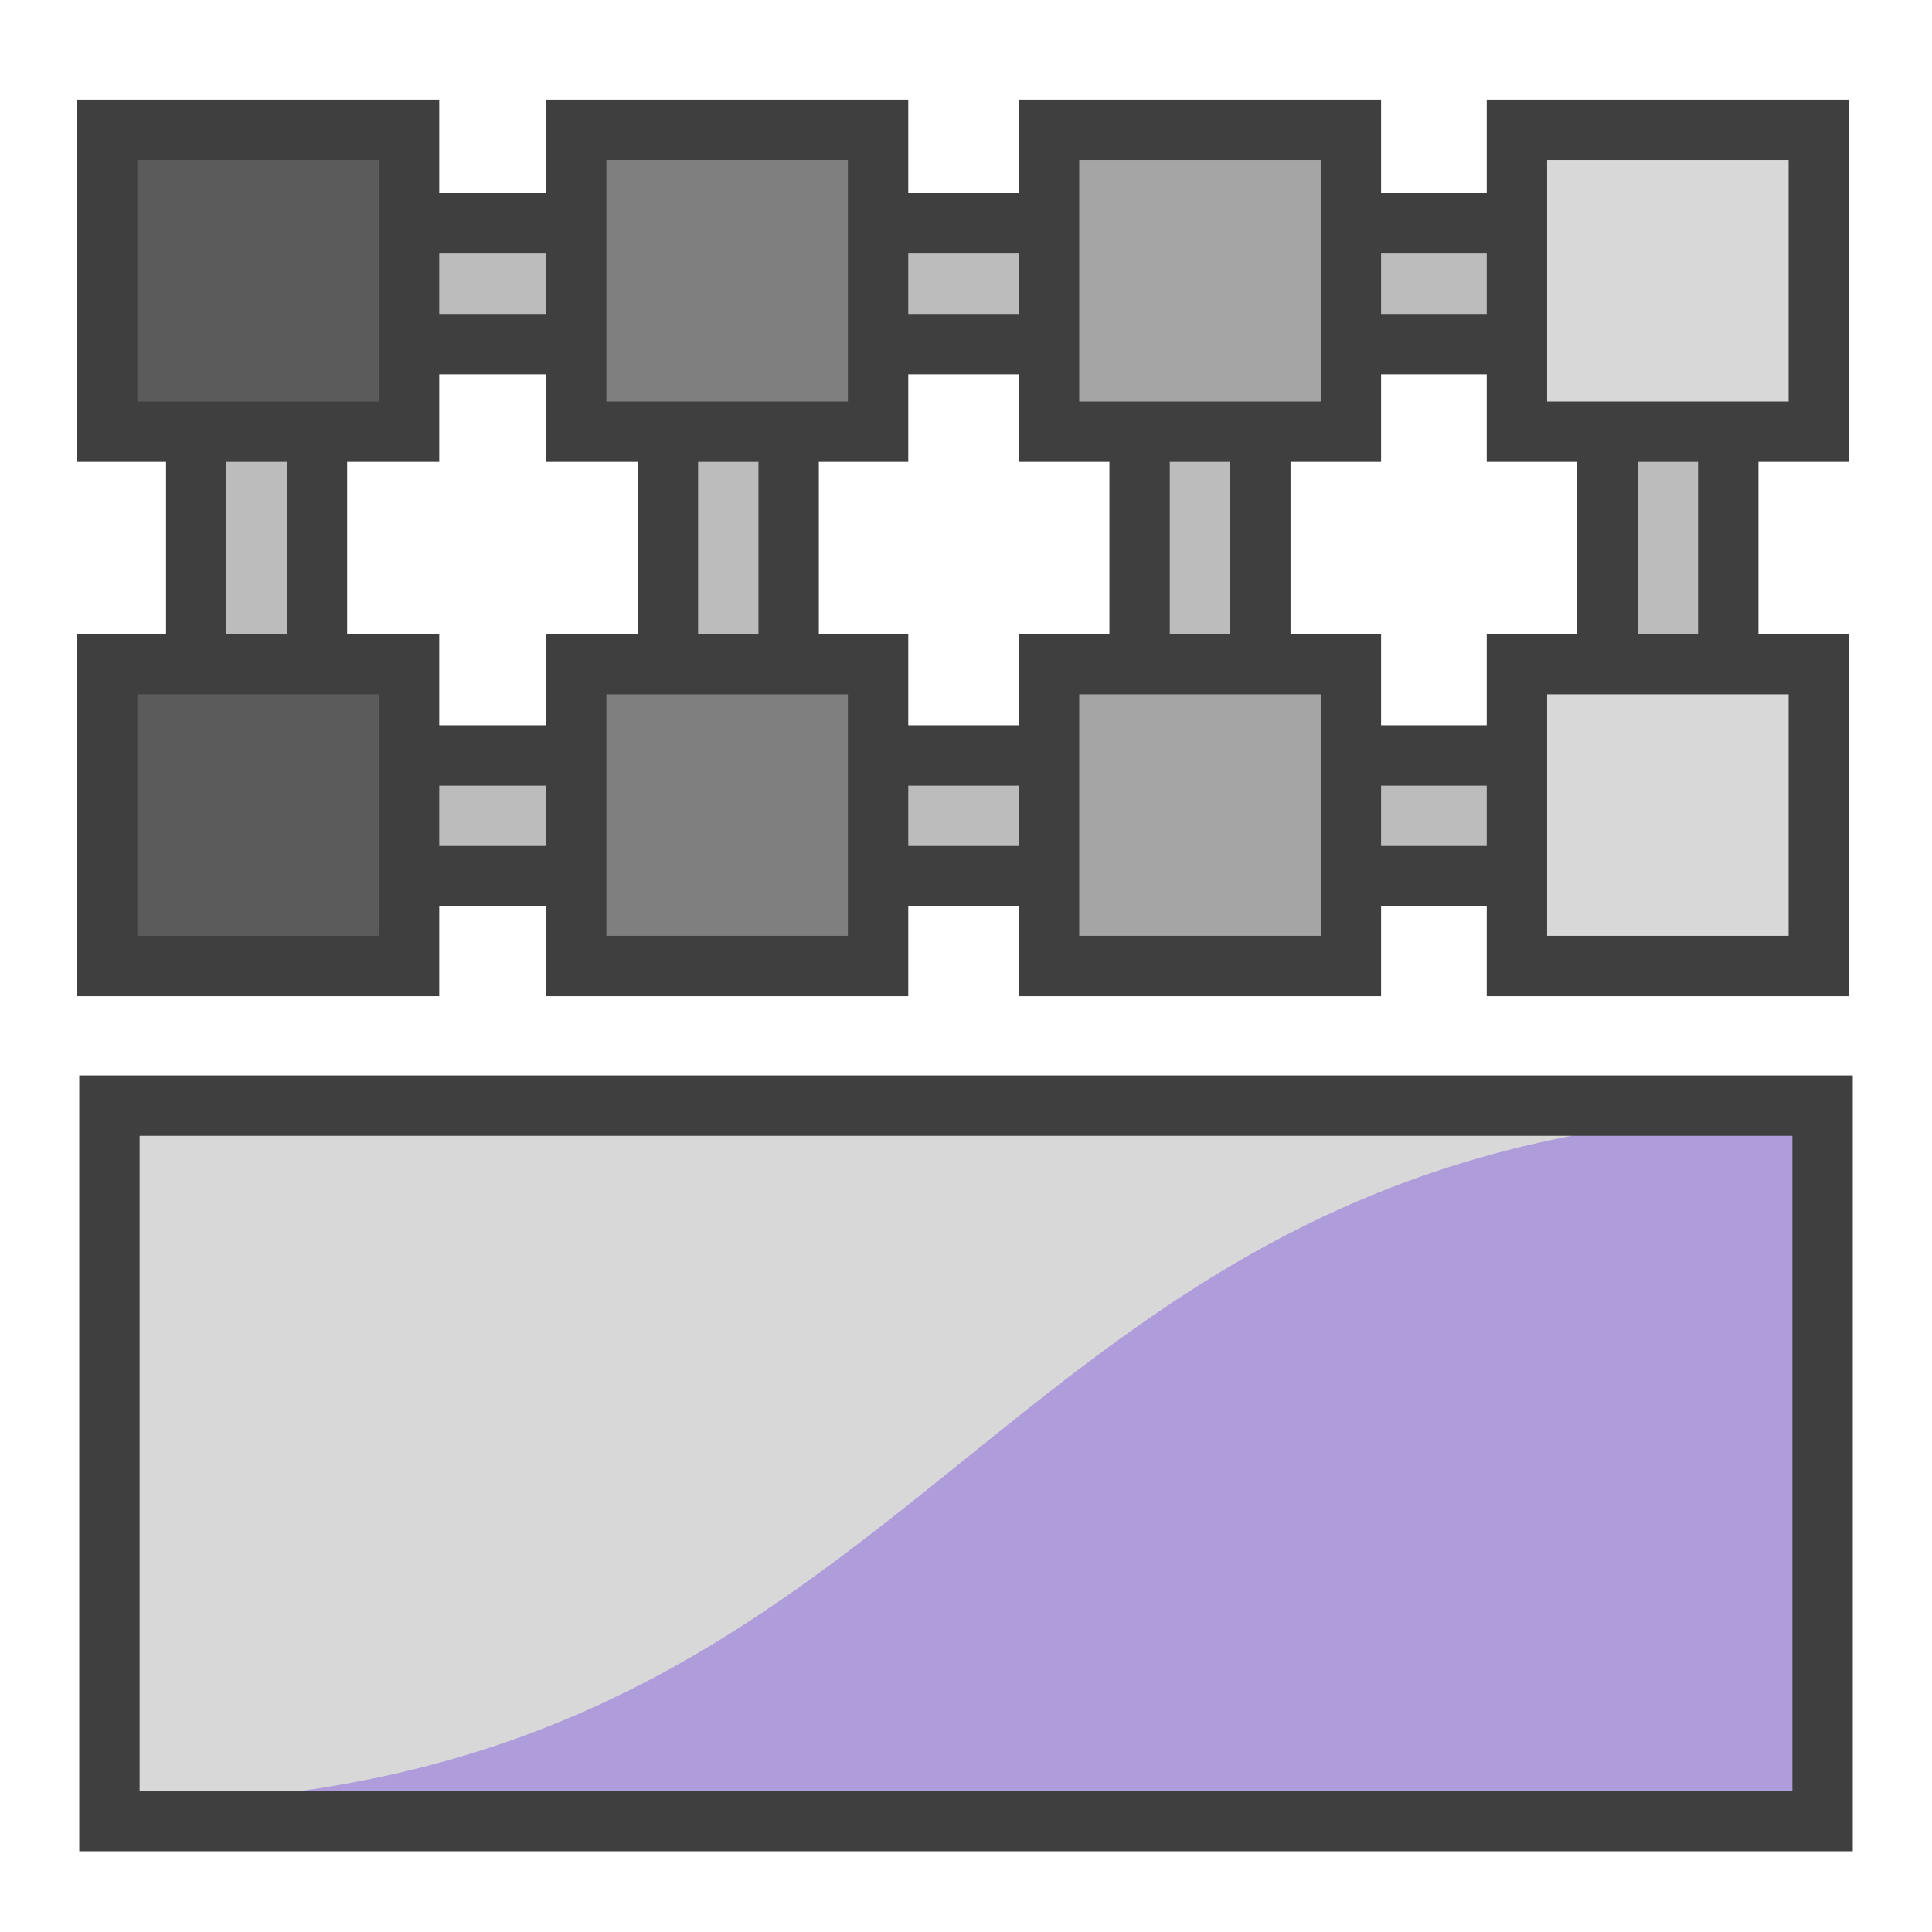
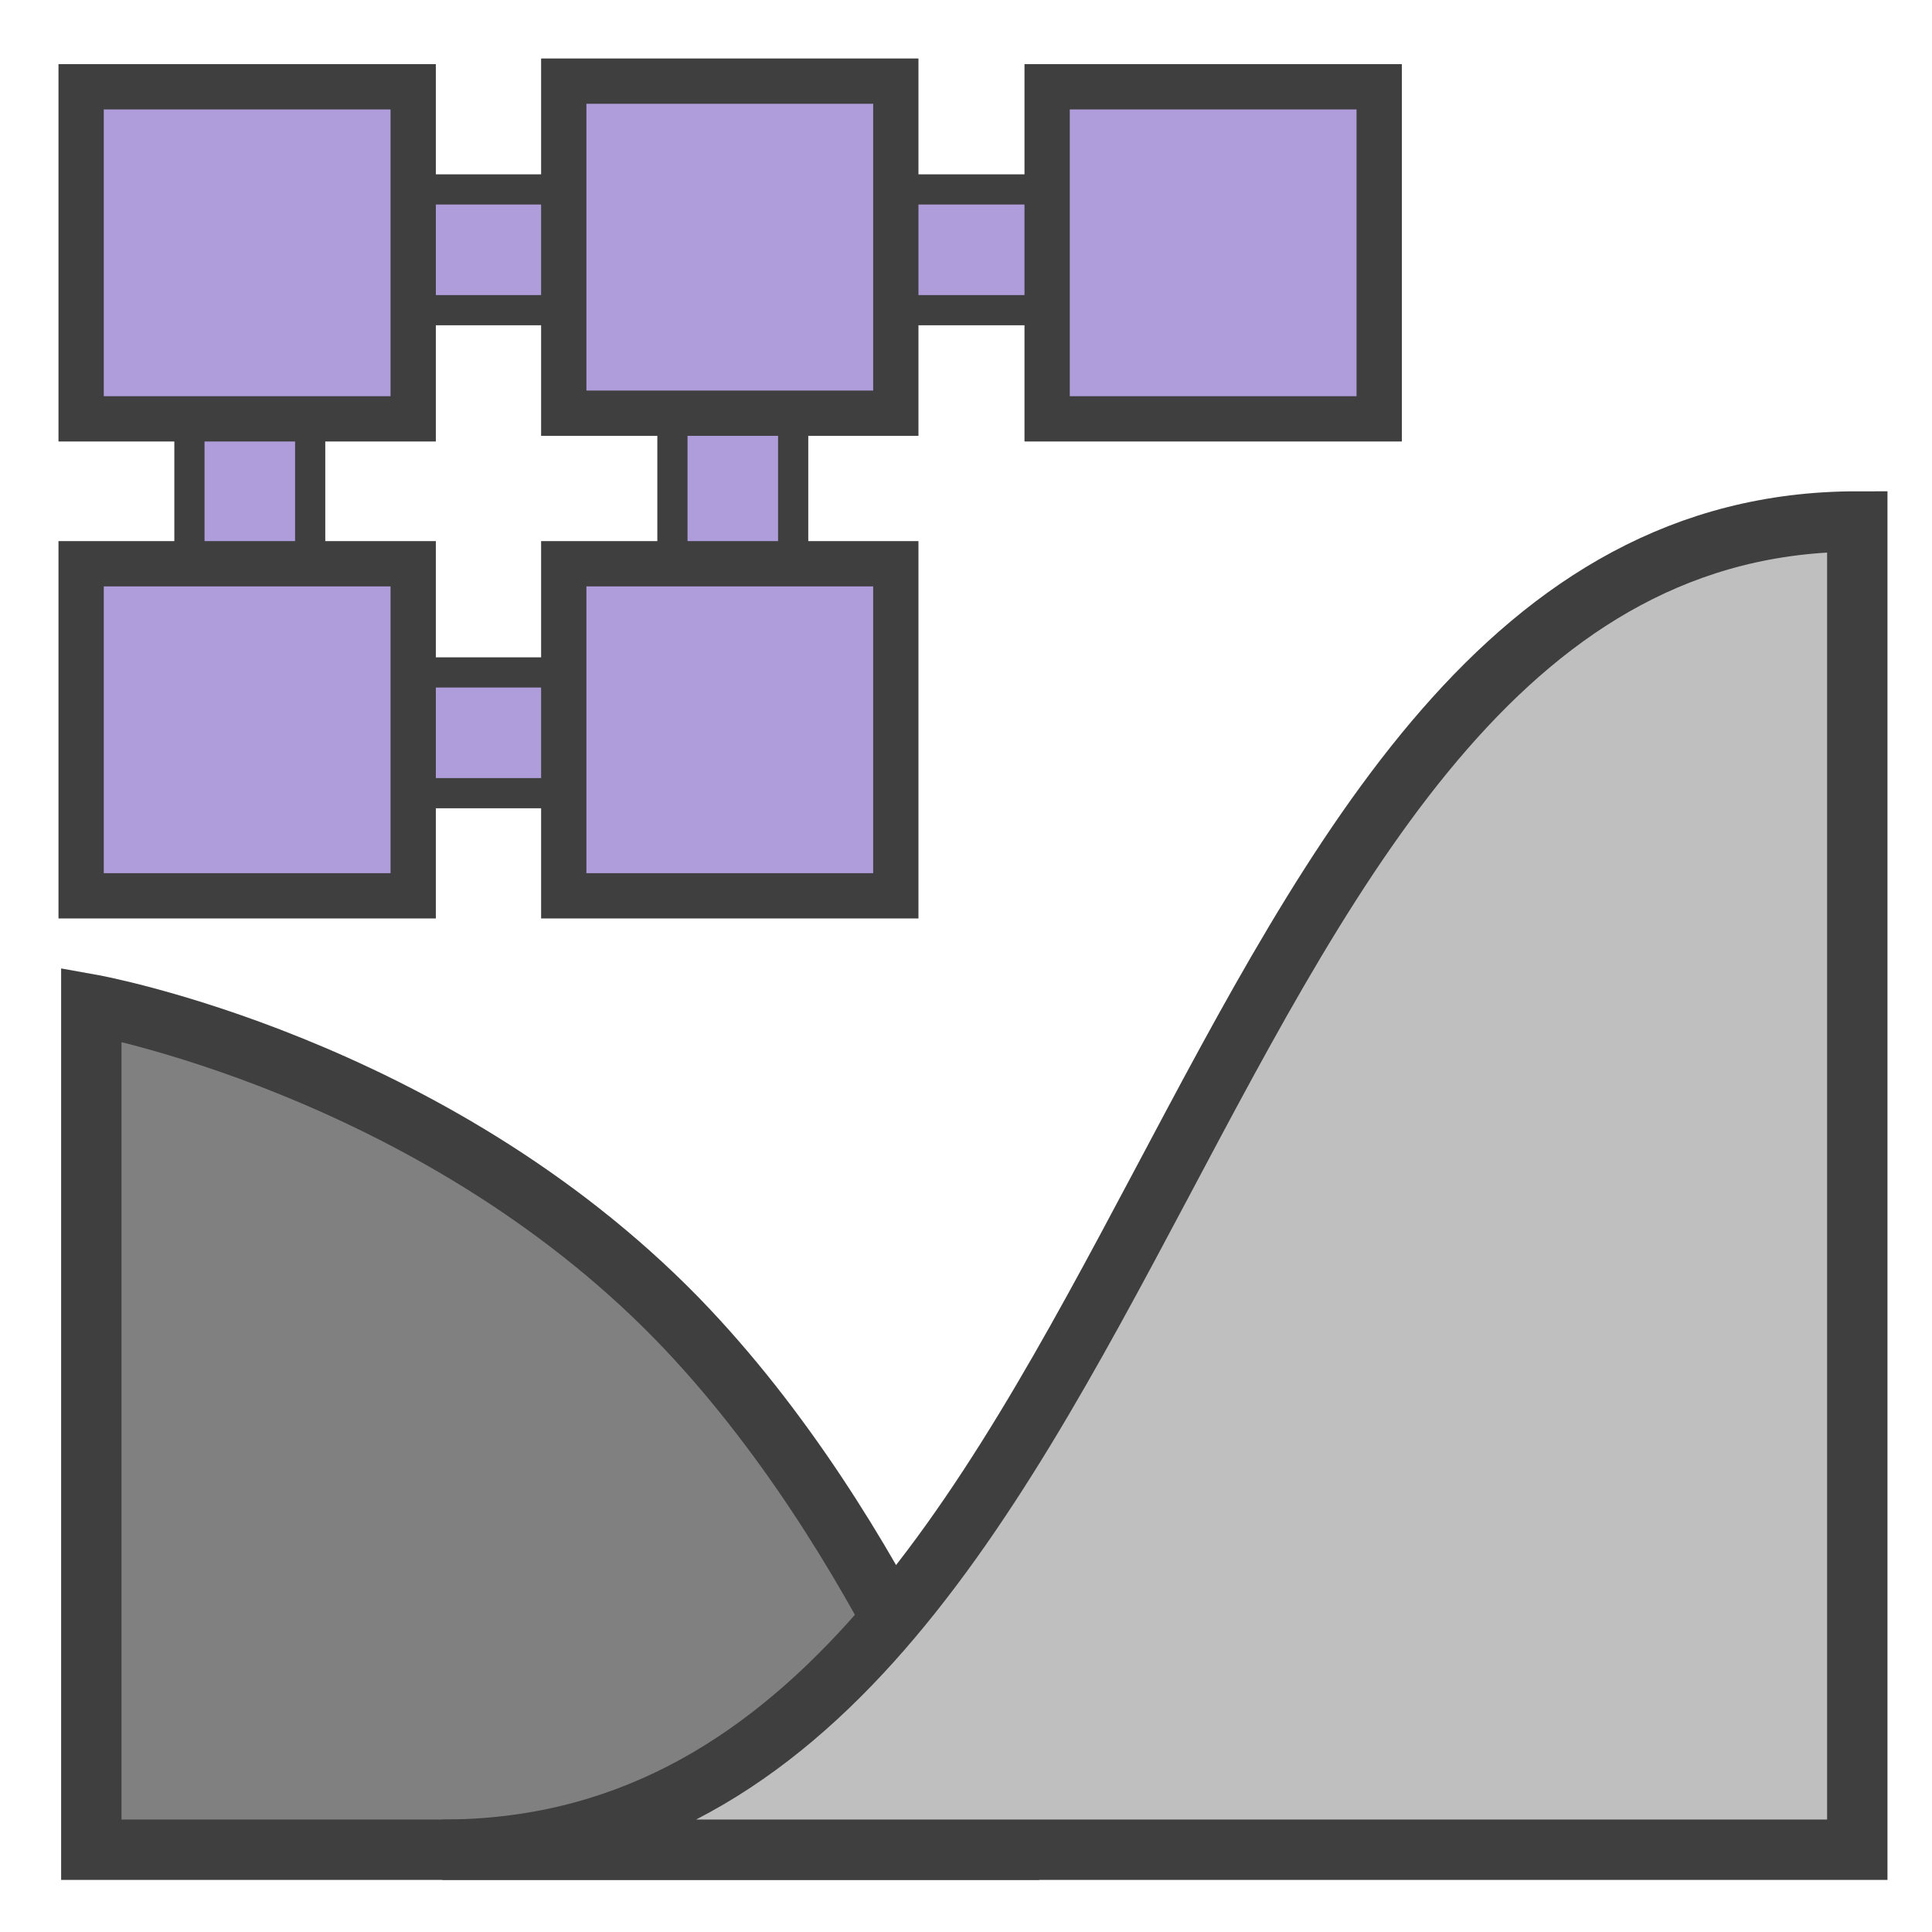
<svg xmlns="http://www.w3.org/2000/svg" version="1.1" id="ramp_weights" x="0px" y="0px" viewBox="0 0 512 512" style="enable-background:new 0 0 512 512;" xml:space="preserve">
  <style type="text/css">
- 	.st0{fill:#BCBCBC;stroke:#3F3F3F;stroke-width:16;stroke-miterlimit:10;}
- 	.st1{fill-rule:evenodd;clip-rule:evenodd;fill:#5B5B5B;stroke:#3F3F3F;stroke-width:16;stroke-miterlimit:10;}
- 	.st2{fill-rule:evenodd;clip-rule:evenodd;fill:#7F7F7F;stroke:#3F3F3F;stroke-width:16;stroke-miterlimit:10;}
- 	.st3{fill-rule:evenodd;clip-rule:evenodd;fill:#A5A5A5;stroke:#3F3F3F;stroke-width:16;stroke-miterlimit:10;}
- 	.st4{fill-rule:evenodd;clip-rule:evenodd;fill:#D8D8D8;stroke:#3F3F3F;stroke-width:16;stroke-miterlimit:10;}
- 	.st5{fill-rule:evenodd;clip-rule:evenodd;fill:#D8D8D8;}
- 	.st6{fill-rule:evenodd;clip-rule:evenodd;fill:#AE9CDB;}
- 	.st7{fill-rule:evenodd;clip-rule:evenodd;fill:none;stroke:#3F3F3F;stroke-width:16;stroke-miterlimit:10;}
+ 	.st0{fill-rule:evenodd;clip-rule:evenodd;fill:#AE9CDB;stroke:#3F3F3F;stroke-width:8;stroke-miterlimit:10;}
+ 	.st1{fill-rule:evenodd;clip-rule:evenodd;fill:#AE9CDB;stroke:#3F3F3F;stroke-width:12;stroke-miterlimit:10;}
+ 	.st2{fill:#808080;stroke:#3F3F3F;stroke-width:16;stroke-miterlimit:10;}
+ 	.st3{fill:#BFBFBF;stroke:#3F3F3F;stroke-width:16;stroke-miterlimit:10;}
</style>
-   <rect id="edge_4_" x="426" y="84.8" class="st0" width="32" height="154.2" />
-   <rect id="edge_5_" x="302" y="84.8" class="st0" width="32" height="154.2" />
-   <rect id="edge_3_" x="177" y="82" class="st0" width="32" height="154.2" />
-   <rect id="edge_2_" x="52" y="82" class="st0" width="32" height="154.2" />
-   <rect id="edge_1_" x="73.2" y="200.2" class="st0" width="372.8" height="32" />
-   <rect id="edge" x="70.5" y="59.2" class="st0" width="372.8" height="32" />
-   <rect id="vertex_3_" x="28.4" y="34.4" class="st1" width="80" height="80" />
-   <rect id="vertex_2_" x="28.4" y="176" class="st1" width="80" height="80" />
-   <rect id="vertex_7_" x="152.7" y="34.4" class="st2" width="80" height="80" />
-   <rect id="vertex_6_" x="152.7" y="176" class="st2" width="80" height="80" />
-   <rect id="vertex_11_" x="278" y="34.4" class="st3" width="80" height="80" />
-   <rect id="vertex_10_" x="278" y="176" class="st3" width="80" height="80" />
-   <rect id="vertex_5_" x="402" y="34.4" class="st4" width="80" height="80" />
-   <rect id="vertex_1_" x="402" y="176" class="st4" width="80" height="80" />
-   <rect id="background" x="29" y="293" class="st5" width="454" height="189.6" />
-   <path id="ramp" class="st6" d="M29,478c227,0,227-183,454-183c0,48,0,187.6,0,187.6H29C29,482.6,27.9,478,29,478z" />
-   <rect id="frame" x="29" y="293" class="st7" width="454" height="189.6" />
+   <rect id="line_3_" x="74.2" y="178.2" class="st0" width="112" height="32" />
+   <rect id="line_2_" x="74.2" y="50.2" class="st0" width="112" height="32" />
+   <rect id="line_8_" x="202.2" y="50.2" class="st0" width="112" height="32" />
+   <rect id="line_1_" x="50.2" y="82.2" class="st0" width="32" height="96" />
+   <rect id="line" x="178.2" y="82.2" class="st0" width="32" height="96" />
+   <rect id="vertex_6_" x="21.5" y="149.4" class="st1" width="88" height="88" />
+   <rect id="vertex_2_" x="149.4" y="149.4" class="st1" width="88" height="88" />
+   <rect id="vertex_9_" x="21.5" y="23" class="st1" width="88" height="88" />
+   <rect id="vertex_8_" x="149.4" y="21.5" class="st1" width="88" height="88" />
+   <rect id="vertex_15_" x="277.5" y="23" class="st1" width="88" height="88" />
+   <path id="ramp_2_" class="st2" d="M264.2,490.2h-240v-224c0,0,89.6,16,155.2,83.2C235.4,407,264.2,490.2,264.2,490.2z" />
+   <path id="ramp_1_" class="st3" d="M492.2,138.2c0,89.8,0,352,0,352s-318.2,0-375,0C309,490.2,308,138.2,492.2,138.2z" />
</svg>
